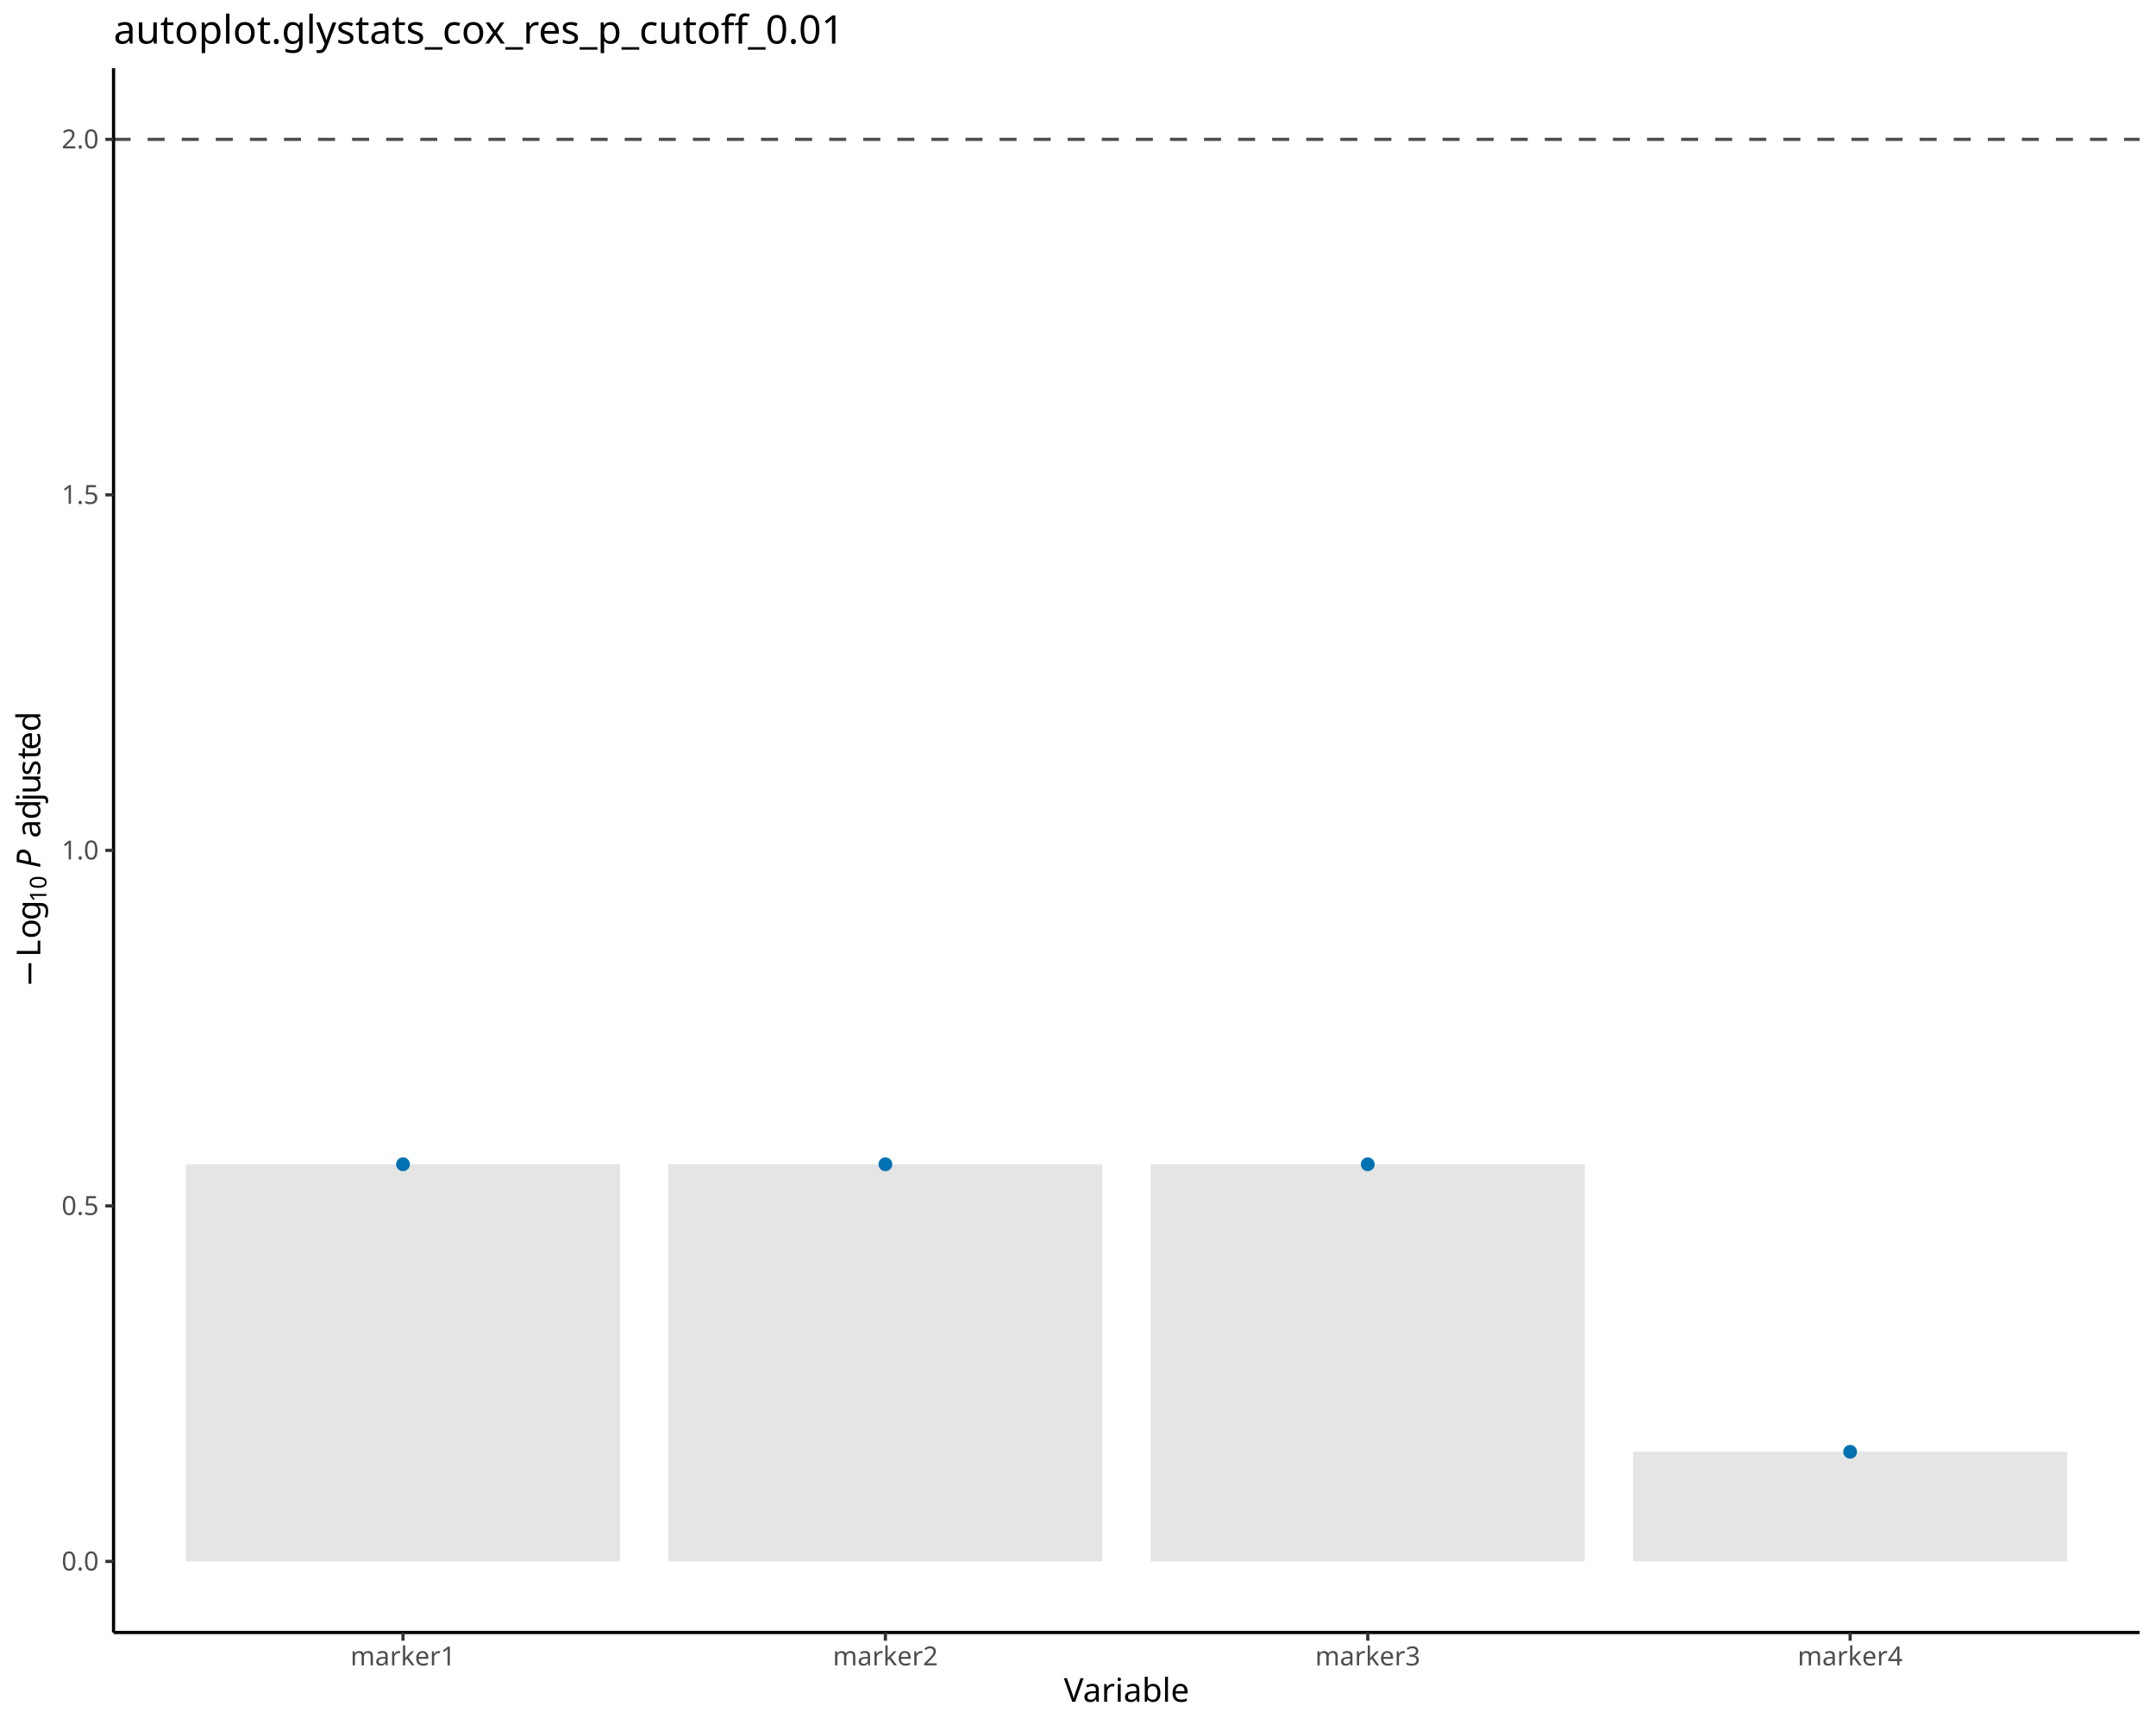
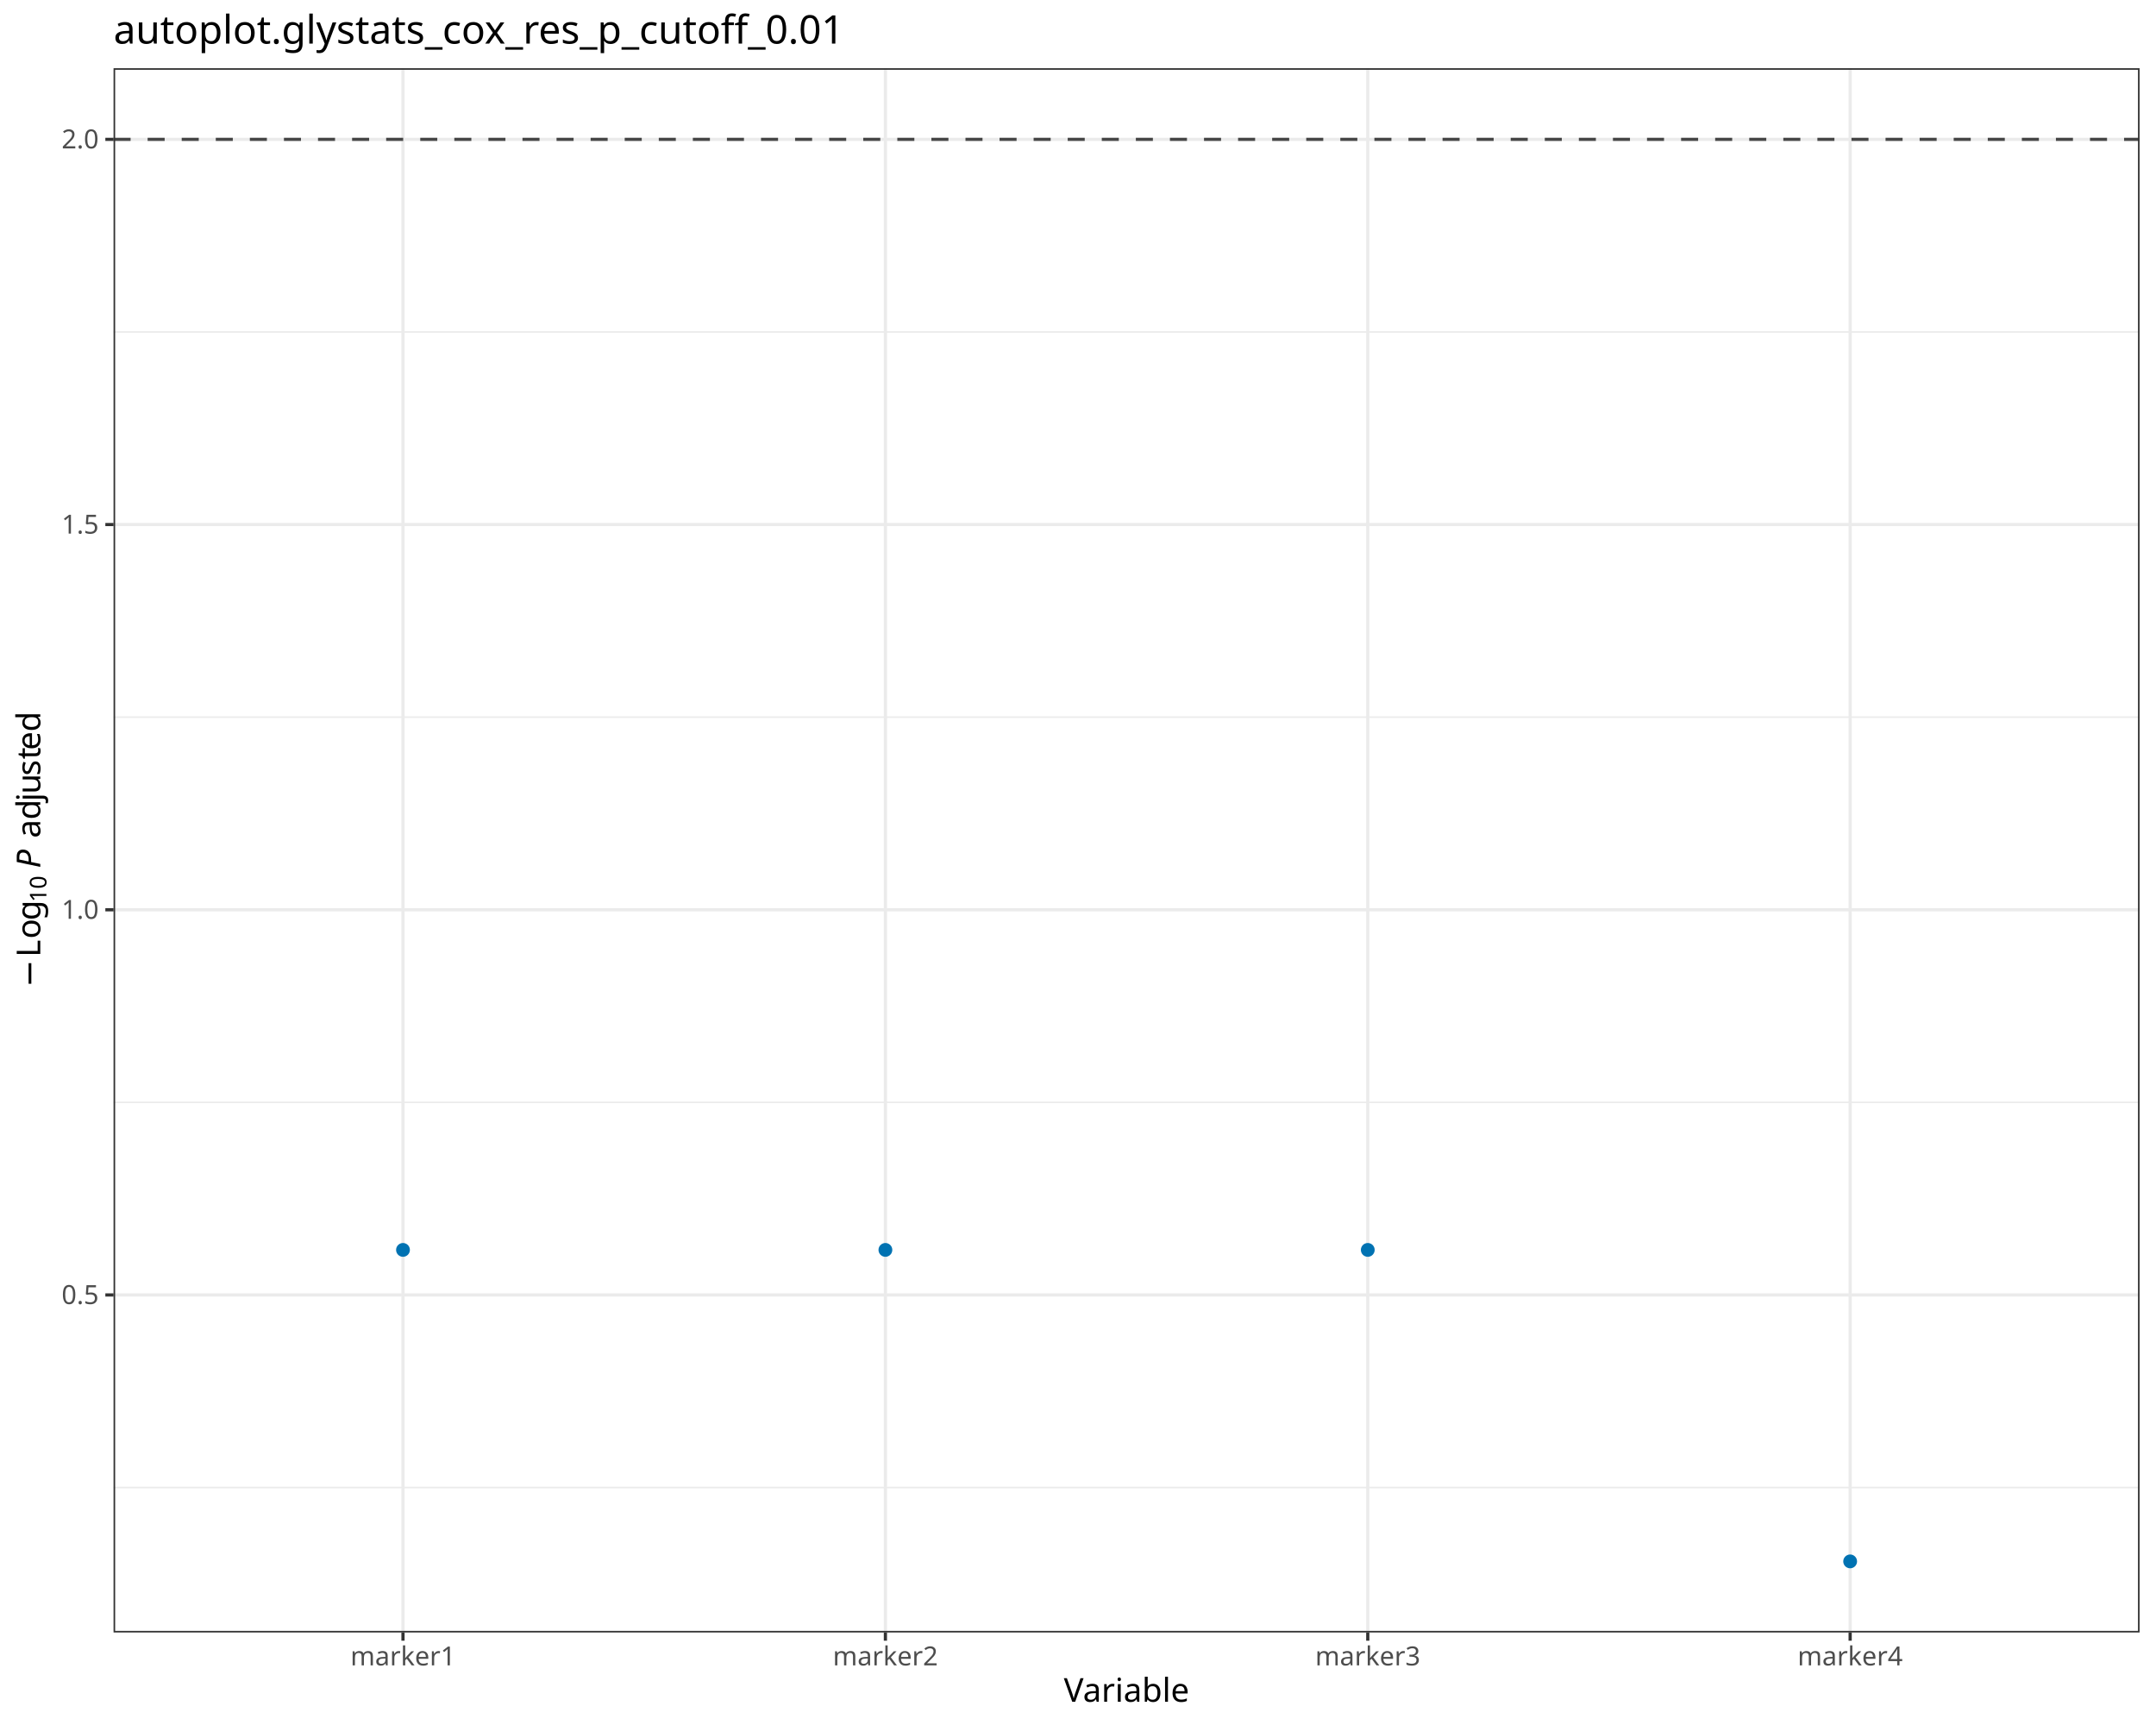
<svg xmlns="http://www.w3.org/2000/svg" class="svglite" data-engine-version="2.0" width="720.00pt" height="576.00pt" viewBox="0 0 720.00 576.00">
  <defs>
    <style type="text/css">
    .svglite line, .svglite polyline, .svglite polygon, .svglite path, .svglite rect, .svglite circle {
      fill: none;
      stroke: #000000;
      stroke-linecap: round;
      stroke-linejoin: round;
      stroke-miterlimit: 10.00;
    }
  </style>
  </defs>
  <rect width="100%" height="100%" style="stroke: none; fill: #FFFFFF;" />
  <defs>
    <clipPath id="cpMC4wMHw3MjAuMDB8MC4wMHw1NzYuMDA=">
      <rect x="0.00" y="0.00" width="720.00" height="576.00" />
    </clipPath>
  </defs>
  <g clip-path="url(#cpMC4wMHw3MjAuMDB8MC4wMHw1NzYuMDA=)">
    <rect x="0.00" y="0.00" width="720.00" height="576.00" style="stroke-width: 1.07; stroke: #FFFFFF; fill: #FFFFFF;" />
  </g>
  <defs>
    <clipPath id="cpMzcuOTJ8NzE0LjUyfDIyLjc4fDU0NS4xMQ==">
      <rect x="37.92" y="22.78" width="676.60" height="522.33" />
    </clipPath>
  </defs>
  <g clip-path="url(#cpMzcuOTJ8NzE0LjUyfDIyLjc4fDU0NS4xMQ==)">
    <rect x="37.92" y="22.78" width="676.60" height="522.33" style="stroke-width: 1.07; stroke: none; fill: #FFFFFF;" />
-     <rect x="62.09" y="388.77" width="144.98" height="132.60" style="stroke-width: 1.07; stroke: none; stroke-linecap: butt; stroke-linejoin: miter; fill: #E5E5E5;" />
-     <rect x="223.18" y="388.77" width="144.98" height="132.60" style="stroke-width: 1.07; stroke: none; stroke-linecap: butt; stroke-linejoin: miter; fill: #E5E5E5;" />
-     <rect x="384.28" y="388.77" width="144.98" height="132.60" style="stroke-width: 1.07; stroke: none; stroke-linecap: butt; stroke-linejoin: miter; fill: #E5E5E5;" />
-     <rect x="545.37" y="484.77" width="144.98" height="36.60" style="stroke-width: 1.07; stroke: none; stroke-linecap: butt; stroke-linejoin: miter; fill: #E5E5E5;" />
-     <circle cx="134.58" cy="388.77" r="1.95" style="stroke-width: 0.71; stroke: #0072B2; fill: #0072B2;" />
-     <circle cx="295.68" cy="388.77" r="1.95" style="stroke-width: 0.71; stroke: #0072B2; fill: #0072B2;" />
-     <circle cx="456.77" cy="388.77" r="1.95" style="stroke-width: 0.71; stroke: #0072B2; fill: #0072B2;" />
-     <circle cx="617.86" cy="484.77" r="1.95" style="stroke-width: 0.71; stroke: #0072B2; fill: #0072B2;" />
+     <polyline points="37.92,496.71 714.52,496.71 " style="stroke-width: 0.53; stroke: #EBEBEB; stroke-linecap: butt;" />
+     <polyline points="37.92,368.09 714.52,368.09 " style="stroke-width: 0.53; stroke: #EBEBEB; stroke-linecap: butt;" />
+     <polyline points="37.92,239.46 714.52,239.46 " style="stroke-width: 0.53; stroke: #EBEBEB; stroke-linecap: butt;" />
+     <polyline points="37.92,110.84 714.52,110.84 " style="stroke-width: 0.53; stroke: #EBEBEB; stroke-linecap: butt;" />
+     <polyline points="37.92,432.40 714.52,432.40 " style="stroke-width: 1.07; stroke: #EBEBEB; stroke-linecap: butt;" />
+     <polyline points="37.92,303.78 714.52,303.78 " style="stroke-width: 1.07; stroke: #EBEBEB; stroke-linecap: butt;" />
+     <polyline points="37.92,175.15 714.52,175.15 " style="stroke-width: 1.07; stroke: #EBEBEB; stroke-linecap: butt;" />
+     <polyline points="37.92,46.53 714.52,46.53 " style="stroke-width: 1.07; stroke: #EBEBEB; stroke-linecap: butt;" />
+     <polyline points="134.58,545.11 134.58,22.78 " style="stroke-width: 1.07; stroke: #EBEBEB; stroke-linecap: butt;" />
+     <polyline points="295.68,545.11 295.68,22.78 " style="stroke-width: 1.07; stroke: #EBEBEB; stroke-linecap: butt;" />
+     <polyline points="456.77,545.11 456.77,22.78 " style="stroke-width: 1.07; stroke: #EBEBEB; stroke-linecap: butt;" />
+     <polyline points="617.86,545.11 617.86,22.78 " style="stroke-width: 1.07; stroke: #EBEBEB; stroke-linecap: butt;" />
+     <circle cx="134.58" cy="417.36" r="1.95" style="stroke-width: 0.71; stroke: #0072B2; fill: #0072B2;" />
+     <circle cx="295.68" cy="417.36" r="1.95" style="stroke-width: 0.71; stroke: #0072B2; fill: #0072B2;" />
+     <circle cx="456.77" cy="417.36" r="1.95" style="stroke-width: 0.71; stroke: #0072B2; fill: #0072B2;" />
+     <circle cx="617.86" cy="521.37" r="1.95" style="stroke-width: 0.71; stroke: #0072B2; fill: #0072B2;" />
    <line x1="37.92" y1="46.53" x2="714.52" y2="46.53" style="stroke-width: 1.07; stroke: #000000; stroke-opacity: 0.70; stroke-dasharray: 5.69,5.69; stroke-linecap: butt;" />
+     <rect x="37.92" y="22.78" width="676.60" height="522.33" style="stroke-width: 1.07; stroke: #333333;" />
  </g>
  <g clip-path="url(#cpMC4wMHw3MjAuMDB8MC4wMHw1NzYuMDA=)">
-     <polyline points="37.92,545.11 37.92,22.78 " style="stroke-width: 1.07; stroke-linecap: butt;" />
-     <text x="32.99" y="524.40" text-anchor="end" style="font-size: 8.80px; fill: #4D4D4D; font-family: sans;" textLength="12.23px" lengthAdjust="spacingAndGlyphs">0.0</text>
-     <text x="32.99" y="405.69" text-anchor="end" style="font-size: 8.80px; fill: #4D4D4D; font-family: sans;" textLength="12.23px" lengthAdjust="spacingAndGlyphs">0.5</text>
-     <text x="32.99" y="286.98" text-anchor="end" style="font-size: 8.80px; fill: #4D4D4D; font-family: sans;" textLength="12.23px" lengthAdjust="spacingAndGlyphs">1.0</text>
-     <text x="32.99" y="168.26" text-anchor="end" style="font-size: 8.80px; fill: #4D4D4D; font-family: sans;" textLength="12.23px" lengthAdjust="spacingAndGlyphs">1.5</text>
+     <text x="32.99" y="435.43" text-anchor="end" style="font-size: 8.80px; fill: #4D4D4D; font-family: sans;" textLength="12.23px" lengthAdjust="spacingAndGlyphs">0.5</text>
+     <text x="32.99" y="306.80" text-anchor="end" style="font-size: 8.80px; fill: #4D4D4D; font-family: sans;" textLength="12.23px" lengthAdjust="spacingAndGlyphs">1.0</text>
+     <text x="32.99" y="178.18" text-anchor="end" style="font-size: 8.80px; fill: #4D4D4D; font-family: sans;" textLength="12.23px" lengthAdjust="spacingAndGlyphs">1.5</text>
    <text x="32.99" y="49.55" text-anchor="end" style="font-size: 8.80px; fill: #4D4D4D; font-family: sans;" textLength="12.23px" lengthAdjust="spacingAndGlyphs">2.0</text>
-     <polyline points="35.18,521.37 37.92,521.37 " style="stroke-width: 1.07; stroke: #333333; stroke-linecap: butt;" />
-     <polyline points="35.18,402.66 37.92,402.66 " style="stroke-width: 1.07; stroke: #333333; stroke-linecap: butt;" />
-     <polyline points="35.18,283.95 37.92,283.95 " style="stroke-width: 1.07; stroke: #333333; stroke-linecap: butt;" />
-     <polyline points="35.18,165.24 37.92,165.24 " style="stroke-width: 1.07; stroke: #333333; stroke-linecap: butt;" />
+     <polyline points="35.18,432.40 37.92,432.40 " style="stroke-width: 1.07; stroke: #333333; stroke-linecap: butt;" />
+     <polyline points="35.18,303.78 37.92,303.78 " style="stroke-width: 1.07; stroke: #333333; stroke-linecap: butt;" />
+     <polyline points="35.18,175.15 37.92,175.15 " style="stroke-width: 1.07; stroke: #333333; stroke-linecap: butt;" />
    <polyline points="35.18,46.53 37.92,46.53 " style="stroke-width: 1.07; stroke: #333333; stroke-linecap: butt;" />
-     <polyline points="37.92,545.11 714.52,545.11 " style="stroke-width: 1.07; stroke-linecap: butt;" />
    <polyline points="134.58,547.85 134.58,545.11 " style="stroke-width: 1.07; stroke: #333333; stroke-linecap: butt;" />
    <polyline points="295.68,547.85 295.68,545.11 " style="stroke-width: 1.07; stroke: #333333; stroke-linecap: butt;" />
    <polyline points="456.77,547.85 456.77,545.11 " style="stroke-width: 1.07; stroke: #333333; stroke-linecap: butt;" />
    <polyline points="617.86,547.85 617.86,545.11 " style="stroke-width: 1.07; stroke: #333333; stroke-linecap: butt;" />
    <text x="134.58" y="556.10" text-anchor="middle" style="font-size: 8.80px; fill: #4D4D4D; font-family: sans;" textLength="32.28px" lengthAdjust="spacingAndGlyphs">marker1</text>
    <text x="295.68" y="556.10" text-anchor="middle" style="font-size: 8.80px; fill: #4D4D4D; font-family: sans;" textLength="32.28px" lengthAdjust="spacingAndGlyphs">marker2</text>
    <text x="456.77" y="556.10" text-anchor="middle" style="font-size: 8.80px; fill: #4D4D4D; font-family: sans;" textLength="32.28px" lengthAdjust="spacingAndGlyphs">marker3</text>
    <text x="617.86" y="556.10" text-anchor="middle" style="font-size: 8.80px; fill: #4D4D4D; font-family: sans;" textLength="32.28px" lengthAdjust="spacingAndGlyphs">marker4</text>
    <text x="376.22" y="568.24" text-anchor="middle" style="font-size: 11.00px; font-family: sans;" textLength="40.36px" lengthAdjust="spacingAndGlyphs">Variable</text>
    <text transform="translate(13.45,329.66) rotate(-90)" style="font-size: 11.00px; font-family: sans;" textLength="8.55px" lengthAdjust="spacingAndGlyphs">−</text>
    <text transform="translate(13.45,319.59) rotate(-90)" style="font-size: 11.00px; font-family: sans;" textLength="6.12px" lengthAdjust="spacingAndGlyphs">L</text>
    <text transform="translate(13.45,313.47) rotate(-90)" style="font-size: 11.00px; font-family: sans;" textLength="6.12px" lengthAdjust="spacingAndGlyphs">o</text>
    <text transform="translate(13.45,307.35) rotate(-90)" style="font-size: 11.00px; font-family: sans;" textLength="6.12px" lengthAdjust="spacingAndGlyphs">g</text>
    <text transform="translate(15.49,301.23) rotate(-90)" style="font-size: 7.70px; font-family: sans;" textLength="8.57px" lengthAdjust="spacingAndGlyphs">10</text>
    <text transform="translate(13.45,292.67) rotate(-90)" style="font-size: 11.00px; font-family: sans;" textLength="2.75px" lengthAdjust="spacingAndGlyphs"> </text>
    <text transform="translate(13.45,289.92) rotate(-90)" style="font-size: 11.00px; font-style: italic; font-family: sans;" textLength="7.34px" lengthAdjust="spacingAndGlyphs">P</text>
    <text transform="translate(13.45,282.58) rotate(-90)" style="font-size: 11.00px; font-family: sans;" textLength="2.75px" lengthAdjust="spacingAndGlyphs"> </text>
    <text transform="translate(13.45,279.83) rotate(-90)" style="font-size: 11.00px; font-family: sans;" textLength="6.12px" lengthAdjust="spacingAndGlyphs">a</text>
    <text transform="translate(13.45,273.71) rotate(-90)" style="font-size: 11.00px; font-family: sans;" textLength="6.12px" lengthAdjust="spacingAndGlyphs">d</text>
    <text transform="translate(13.45,267.59) rotate(-90)" style="font-size: 11.00px; font-family: sans;" textLength="2.44px" lengthAdjust="spacingAndGlyphs">j</text>
    <text transform="translate(13.45,265.15) rotate(-90)" style="font-size: 11.00px; font-family: sans;" textLength="6.12px" lengthAdjust="spacingAndGlyphs">u</text>
    <text transform="translate(13.45,259.03) rotate(-90)" style="font-size: 11.00px; font-family: sans;" textLength="5.50px" lengthAdjust="spacingAndGlyphs">s</text>
    <text transform="translate(13.45,253.52) rotate(-90)" style="font-size: 11.00px; font-family: sans;" textLength="3.06px" lengthAdjust="spacingAndGlyphs">t</text>
    <text transform="translate(13.45,250.47) rotate(-90)" style="font-size: 11.00px; font-family: sans;" textLength="6.12px" lengthAdjust="spacingAndGlyphs">e</text>
    <text transform="translate(13.45,244.35) rotate(-90)" style="font-size: 11.00px; font-family: sans;" textLength="6.12px" lengthAdjust="spacingAndGlyphs">d</text>
    <text x="37.92" y="14.56" style="font-size: 13.20px; font-family: sans;" textLength="236.33px" lengthAdjust="spacingAndGlyphs">autoplot.glystats_cox_res_p_cutoff_0.01</text>
  </g>
</svg>
